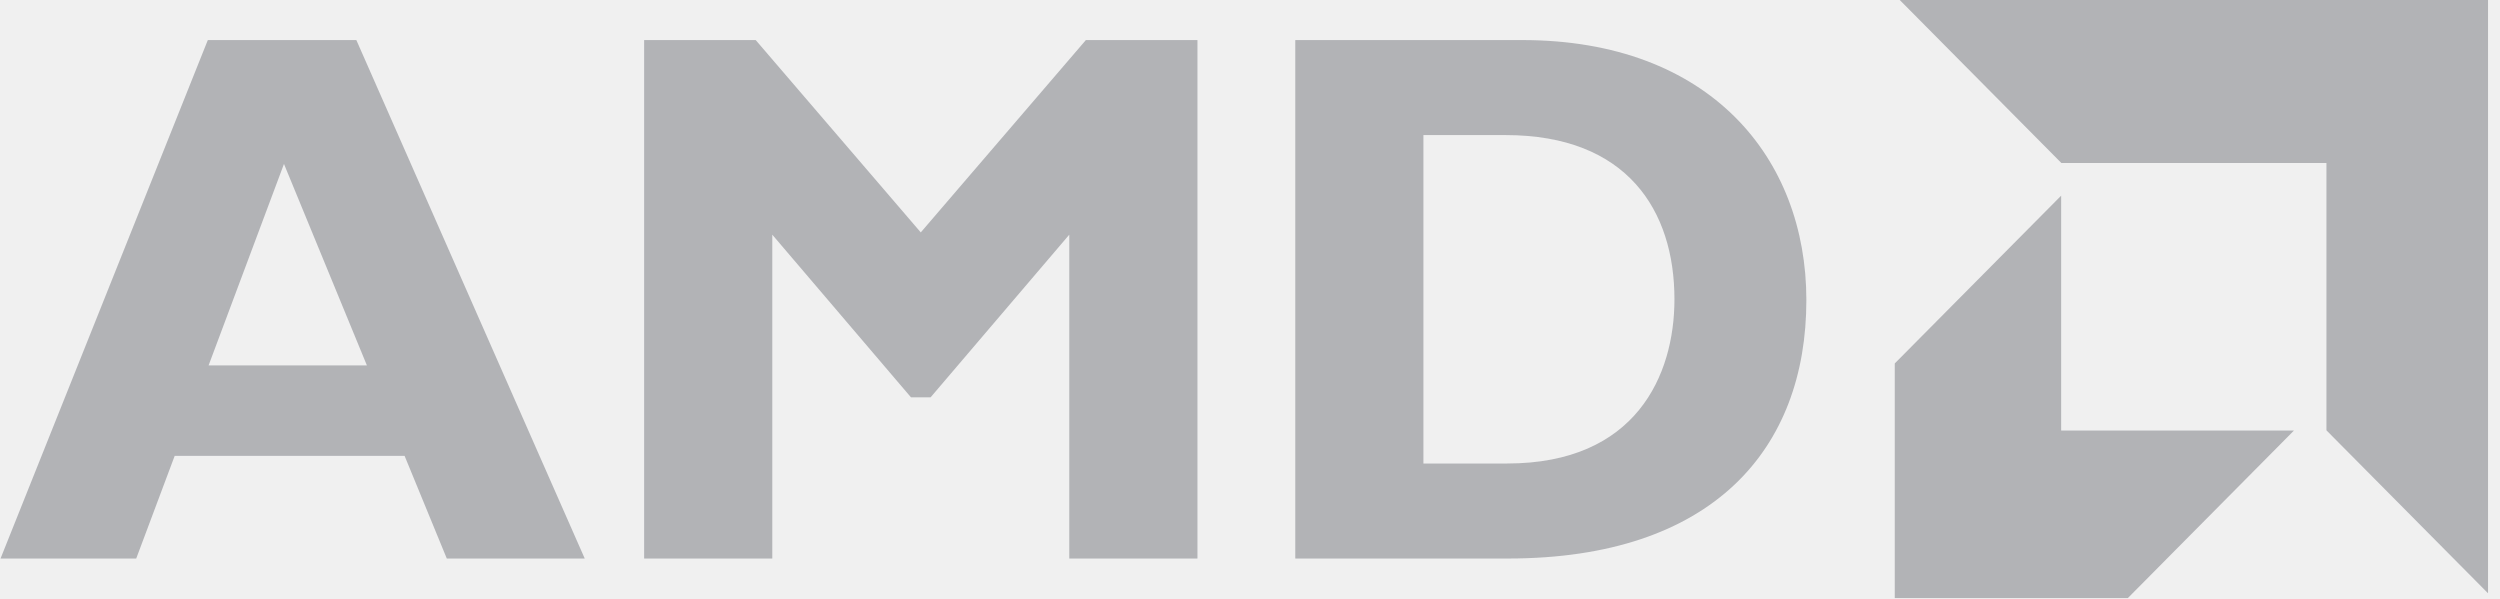
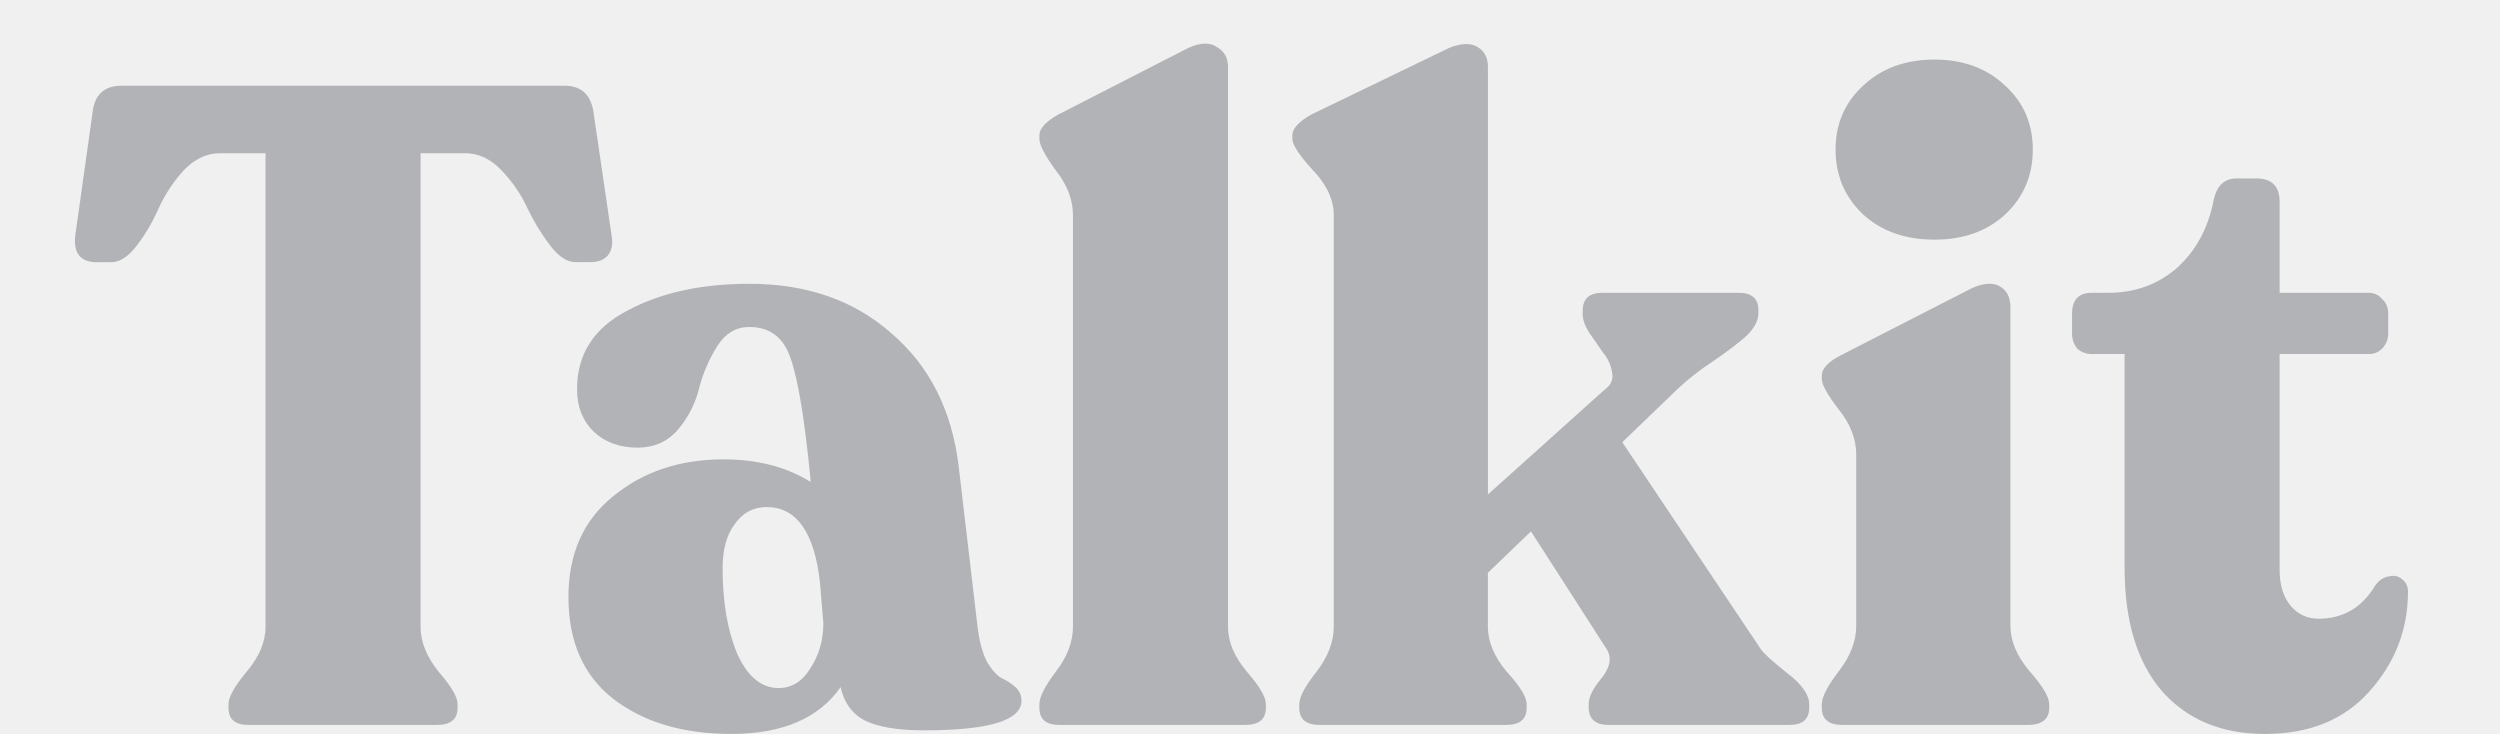
- <svg xmlns="http://www.w3.org/2000/svg" width="117" height="28" viewBox="0 0 117 28" fill="none">
-   <g opacity="0.3" clip-path="url(#clip0_11036_276)">
-     <path d="M27.366 26.139H20.91L18.935 21.335H8.175L6.375 26.139H0.025L9.726 1.875H16.677L27.366 26.139ZM13.29 7.673L9.762 17.101H17.171L13.29 7.673ZM50.819 1.875H56.041V26.139H50.042V10.983L43.551 18.596H42.634L36.143 10.983V26.139H30.145V1.875H35.367L43.092 10.876L50.819 1.875ZM71.239 1.875C80.023 1.875 84.538 7.389 84.538 14.042C84.538 21.015 80.164 26.139 70.568 26.139H60.619V1.875H71.239ZM66.617 21.692H70.532C76.565 21.692 78.364 17.564 78.364 14.006C78.364 9.843 76.141 6.322 70.461 6.322H66.616V21.692H66.617ZM96.471 7.628L88.908 0H116.44V27.766L108.877 20.139V7.628H96.471ZM96.462 9.157L88.675 17.009V28H99.573L107.359 20.148H96.462V9.157Z" fill="#202430" />
+ <svg xmlns="http://www.w3.org/2000/svg" width="109" height="32" viewBox="0 0 109 32" fill="none">
+   <g opacity="0.3">
+     <path d="M10.826 31.607C10.251 31.607 9.962 31.359 9.962 30.861V30.704C9.962 30.391 10.226 29.919 10.751 29.291C11.302 28.637 11.577 27.982 11.577 27.329V6.681H9.587C9.011 6.681 8.486 6.93 8.009 7.427C7.564 7.917 7.196 8.473 6.92 9.076C6.669 9.651 6.358 10.188 5.982 10.685C5.606 11.182 5.231 11.432 4.855 11.432H4.217C3.516 11.432 3.202 11.051 3.278 10.293L4.029 4.953C4.103 4.143 4.529 3.737 5.306 3.737H24.609C25.36 3.737 25.786 4.143 25.885 4.953L26.675 10.331C26.724 10.672 26.662 10.947 26.486 11.156C26.311 11.339 26.061 11.43 25.735 11.43H25.096C24.722 11.43 24.346 11.182 23.97 10.684C23.594 10.186 23.269 9.651 22.994 9.076C22.718 8.474 22.343 7.925 21.867 7.426C21.391 6.93 20.866 6.681 20.29 6.681H18.337V27.329C18.337 27.982 18.6 28.637 19.126 29.291C19.676 29.919 19.951 30.39 19.951 30.704V30.861C19.951 31.359 19.652 31.607 19.05 31.607H10.826ZM42.621 27.329C42.697 27.957 42.834 28.468 43.034 28.86C43.26 29.226 43.472 29.462 43.673 29.567C43.898 29.672 44.098 29.802 44.274 29.959C44.449 30.116 44.537 30.312 44.537 30.548C44.537 31.411 43.123 31.843 40.293 31.843C39.141 31.843 38.277 31.699 37.701 31.41C37.151 31.123 36.8 30.64 36.651 29.959C35.698 31.32 34.109 32 31.881 32C29.778 32 28.063 31.489 26.735 30.468C25.434 29.449 24.784 27.97 24.784 26.033C24.784 24.149 25.434 22.684 26.735 21.636C28.038 20.565 29.64 20.028 31.543 20.028C33.02 20.028 34.283 20.354 35.337 21.009V20.891C35.085 18.3 34.798 16.547 34.471 15.63C34.172 14.715 33.57 14.257 32.669 14.257C32.093 14.257 31.63 14.532 31.28 15.081C30.926 15.638 30.66 16.247 30.491 16.887C30.336 17.552 30.027 18.17 29.59 18.693C29.139 19.243 28.538 19.517 27.788 19.517C27.011 19.517 26.373 19.281 25.873 18.811C25.397 18.34 25.159 17.725 25.159 16.966C25.159 15.448 25.885 14.309 27.337 13.551C28.788 12.766 30.567 12.373 32.669 12.373C35.173 12.373 37.238 13.092 38.866 14.532C40.517 15.945 41.495 17.868 41.795 20.302L42.621 27.329ZM33.946 29.998C34.522 29.998 34.985 29.71 35.335 29.134C35.711 28.559 35.898 27.904 35.898 27.172L35.748 25.366C35.498 23.194 34.723 22.108 33.421 22.108C32.845 22.108 32.382 22.356 32.031 22.855C31.681 23.324 31.505 23.966 31.505 24.777C31.505 26.243 31.718 27.486 32.144 28.506C32.594 29.5 33.196 29.999 33.946 29.999V29.998ZM46.181 31.607C45.605 31.607 45.317 31.359 45.317 30.861V30.704C45.317 30.391 45.554 29.919 46.031 29.291C46.531 28.637 46.781 27.982 46.781 27.329V9.39C46.781 8.71 46.531 8.055 46.031 7.427C45.554 6.772 45.317 6.315 45.317 6.052V5.896C45.317 5.607 45.593 5.306 46.143 4.993L51.813 2.088C52.34 1.853 52.752 1.84 53.053 2.049C53.378 2.232 53.541 2.52 53.541 2.913V27.329C53.541 27.982 53.816 28.637 54.367 29.291C54.917 29.919 55.193 30.39 55.193 30.704V30.861C55.193 31.359 54.894 31.607 54.293 31.607H46.181ZM76.777 28.31C76.902 28.493 77.278 28.834 77.904 29.331C78.555 29.828 78.881 30.285 78.881 30.704V30.861C78.881 31.359 78.593 31.607 78.017 31.607H70.13C69.555 31.607 69.266 31.346 69.266 30.823V30.704C69.266 30.391 69.454 30.011 69.83 29.566C70.206 29.096 70.281 28.676 70.055 28.31L66.751 23.168L64.872 24.974V27.329C64.872 27.982 65.147 28.637 65.699 29.291C66.274 29.919 66.563 30.39 66.563 30.704V30.861C66.563 31.359 66.262 31.607 65.662 31.607H57.549C56.948 31.607 56.648 31.359 56.648 30.861V30.704C56.648 30.391 56.899 29.919 57.399 29.291C57.9 28.637 58.151 27.982 58.151 27.329V9.39C58.151 8.71 57.849 8.055 57.249 7.427C56.648 6.772 56.347 6.315 56.347 6.052V5.896C56.347 5.607 56.623 5.306 57.173 4.993L63.184 2.088C63.71 1.878 64.123 1.866 64.423 2.049C64.723 2.232 64.874 2.52 64.874 2.913V21.558L69.944 17.005C70.244 16.795 70.356 16.534 70.282 16.22C70.236 15.915 70.106 15.629 69.906 15.395C69.711 15.104 69.51 14.816 69.306 14.532C69.105 14.219 69.005 13.942 69.005 13.707V13.551C69.005 13.027 69.293 12.766 69.868 12.766H75.803C76.377 12.766 76.665 13.014 76.665 13.512V13.669C76.665 13.982 76.491 14.309 76.14 14.65C75.79 14.963 75.289 15.343 74.638 15.787C74.104 16.134 73.601 16.529 73.136 16.966L70.732 19.281L76.777 28.31ZM84.35 10.449C83.073 10.449 82.034 10.083 81.232 9.35C80.43 8.592 80.031 7.649 80.031 6.524C80.031 5.399 80.432 4.469 81.232 3.737C82.034 2.979 83.073 2.598 84.35 2.598C85.601 2.598 86.628 2.978 87.429 3.737C88.231 4.469 88.63 5.399 88.63 6.524C88.63 7.649 88.231 8.592 87.429 9.35C86.627 10.083 85.601 10.449 84.35 10.449ZM80.331 31.607C79.73 31.607 79.43 31.359 79.43 30.861V30.704C79.43 30.391 79.681 29.906 80.181 29.253C80.682 28.599 80.932 27.944 80.932 27.29V19.832C80.932 19.151 80.682 18.496 80.181 17.869C79.68 17.214 79.43 16.769 79.43 16.533V16.376C79.43 16.063 79.717 15.762 80.294 15.473L85.964 12.569C86.491 12.333 86.903 12.307 87.204 12.491C87.504 12.674 87.655 12.975 87.655 13.394V27.29C87.655 27.944 87.93 28.598 88.481 29.253C89.056 29.906 89.345 30.39 89.345 30.704V30.861C89.345 31.358 89.031 31.607 88.405 31.607H80.331ZM98.753 32C96.851 32 95.35 31.372 94.248 30.116C93.171 28.86 92.632 27.067 92.632 24.738V15.435H91.206C90.971 15.44 90.743 15.356 90.568 15.199C90.416 15.011 90.335 14.774 90.342 14.532V13.669C90.342 13.067 90.63 12.766 91.206 12.766H91.919C93.071 12.766 94.061 12.412 94.887 11.706C95.713 10.972 96.251 10.005 96.501 8.801C96.627 8.121 96.964 7.78 97.515 7.78H98.379C99.055 7.78 99.392 8.121 99.392 8.801V12.766H103.261C103.512 12.766 103.711 12.857 103.862 13.04C104.037 13.197 104.126 13.406 104.126 13.669V14.532C104.128 14.655 104.106 14.777 104.061 14.892C104.015 15.007 103.948 15.111 103.862 15.199C103.784 15.278 103.69 15.34 103.587 15.381C103.483 15.421 103.372 15.44 103.261 15.435H99.392V24.856C99.392 25.509 99.555 26.033 99.881 26.426C100.206 26.793 100.607 26.976 101.082 26.976C102.159 26.976 102.985 26.492 103.562 25.523C103.737 25.288 103.936 25.157 104.163 25.13C104.388 25.078 104.576 25.118 104.725 25.248C104.901 25.379 104.988 25.561 104.988 25.798C104.988 27.447 104.426 28.899 103.299 30.155C102.198 31.385 100.683 32 98.753 32Z" fill="#202430" />
  </g>
-   <defs>
-     <clipPath id="clip0_11036_276">
-       <rect width="116.465" height="28" fill="white" />
-     </clipPath>
-   </defs>
</svg>
